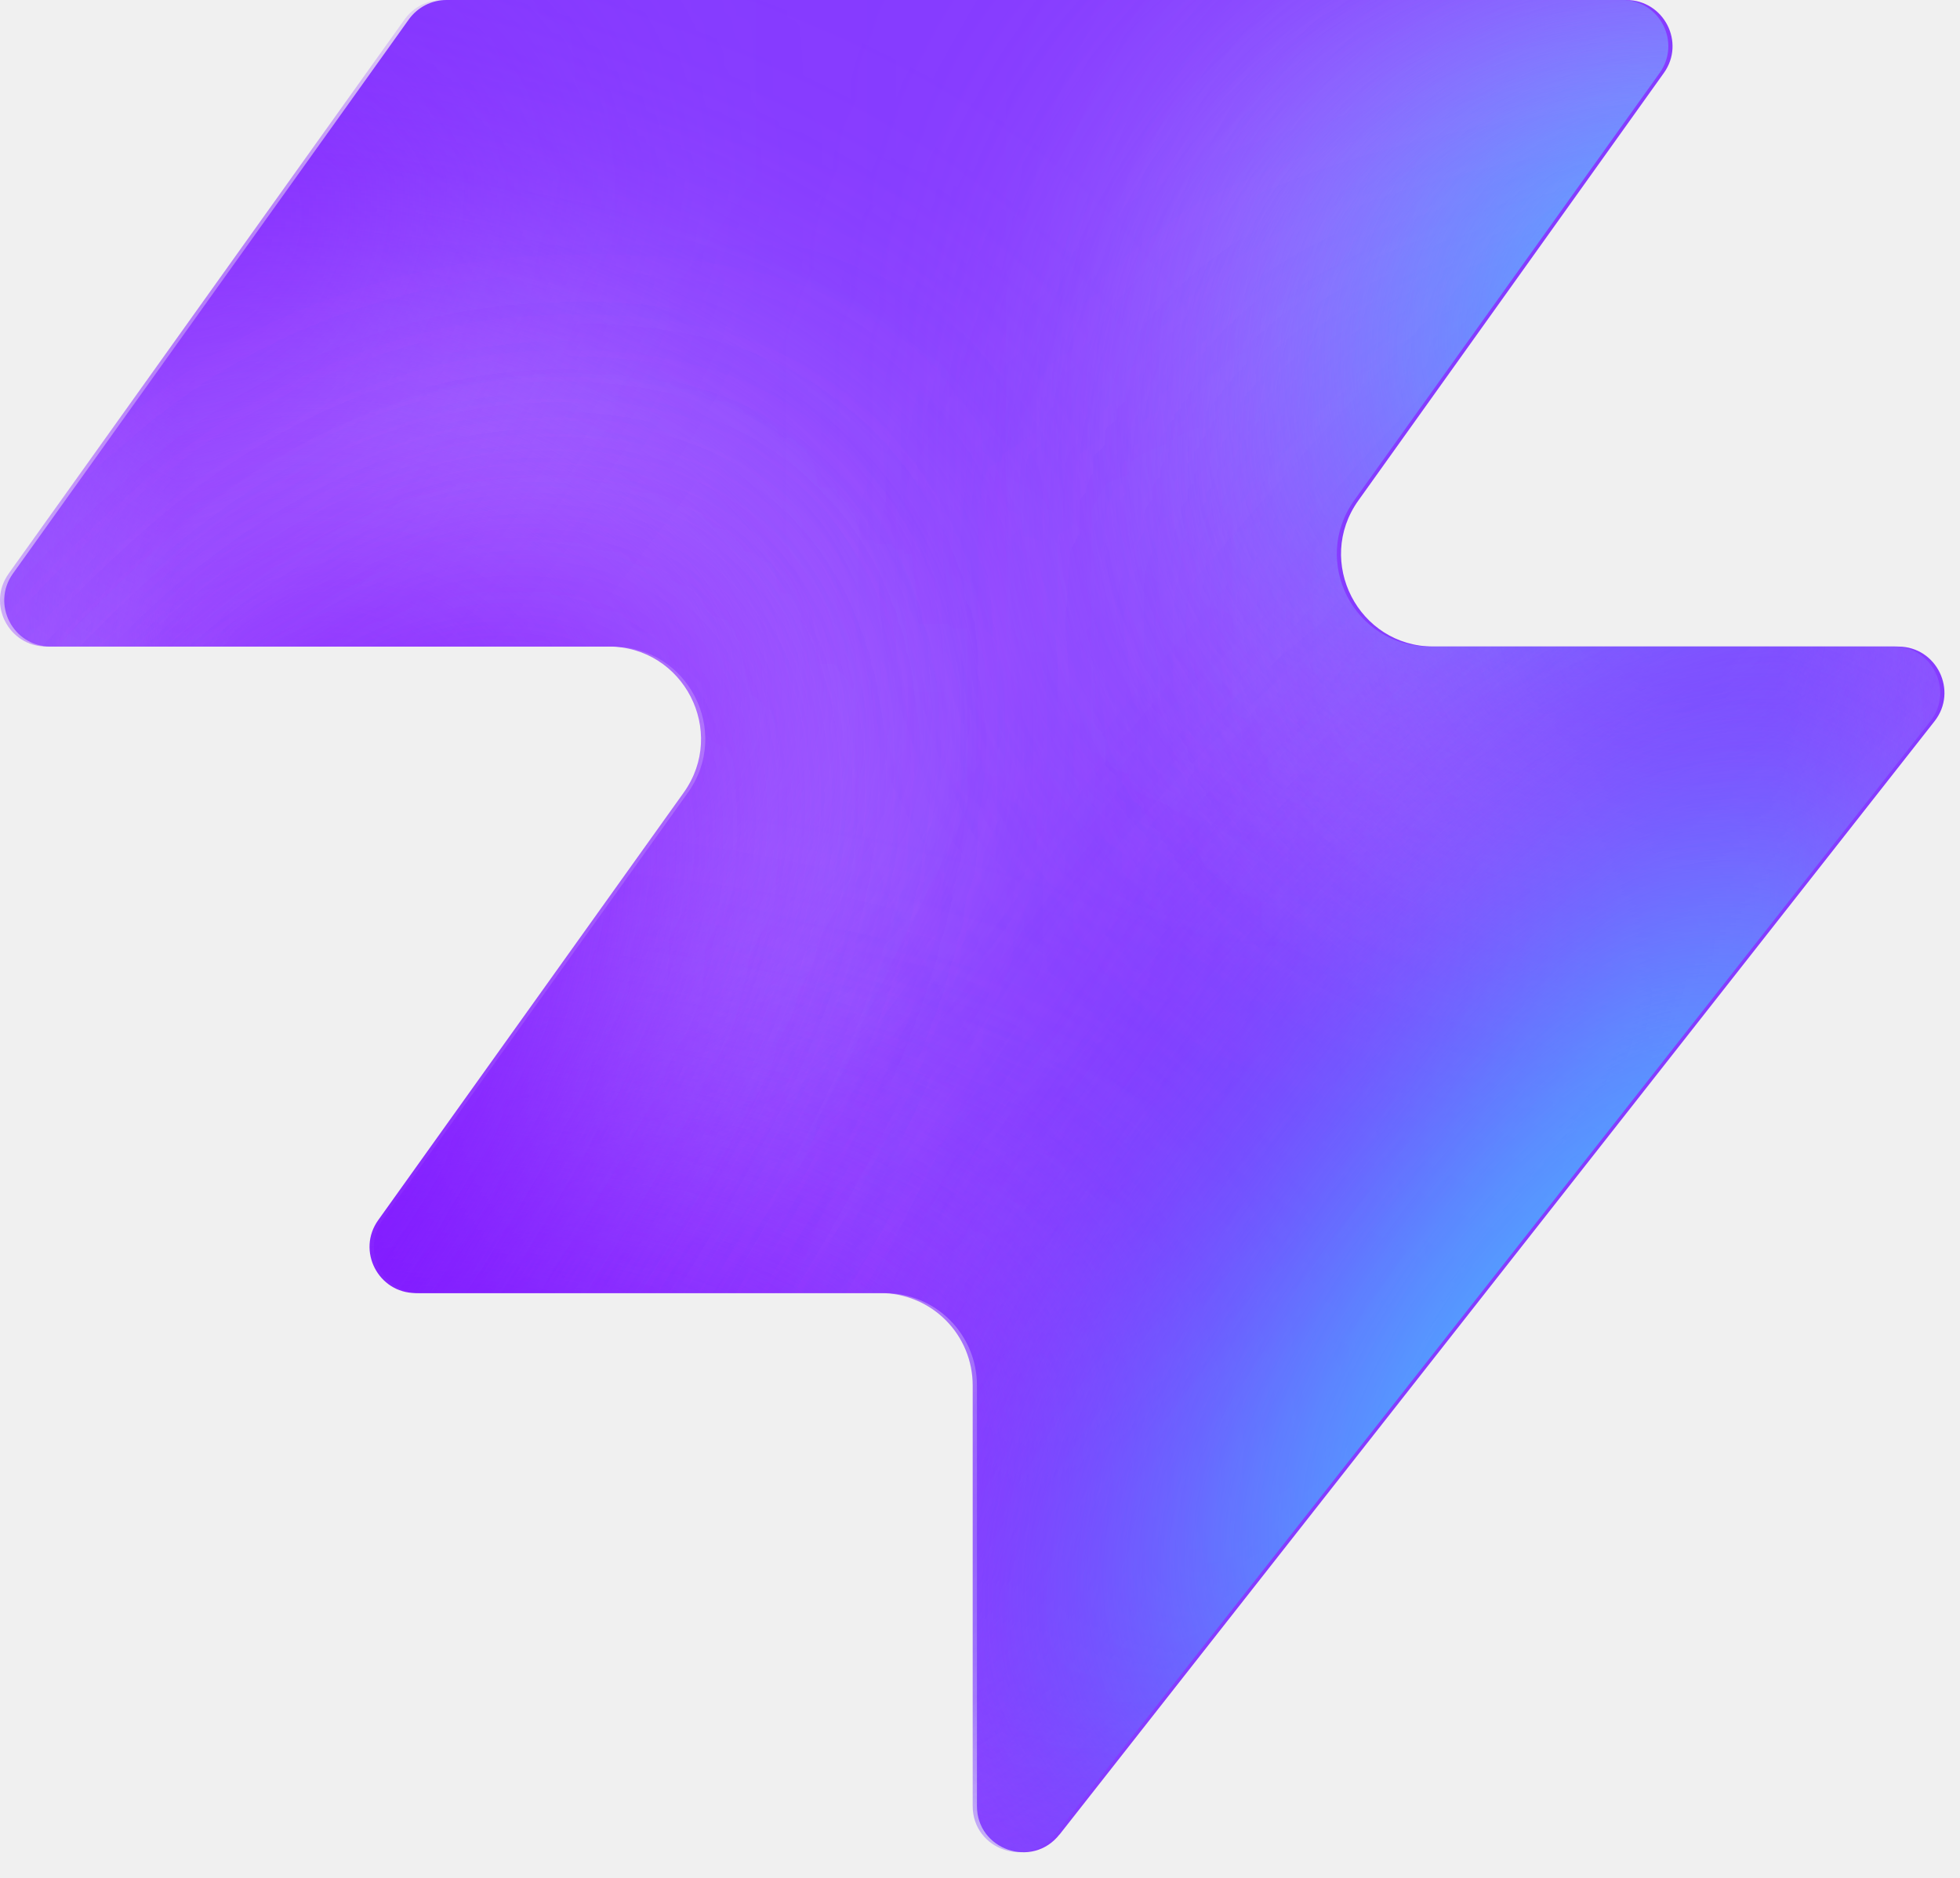
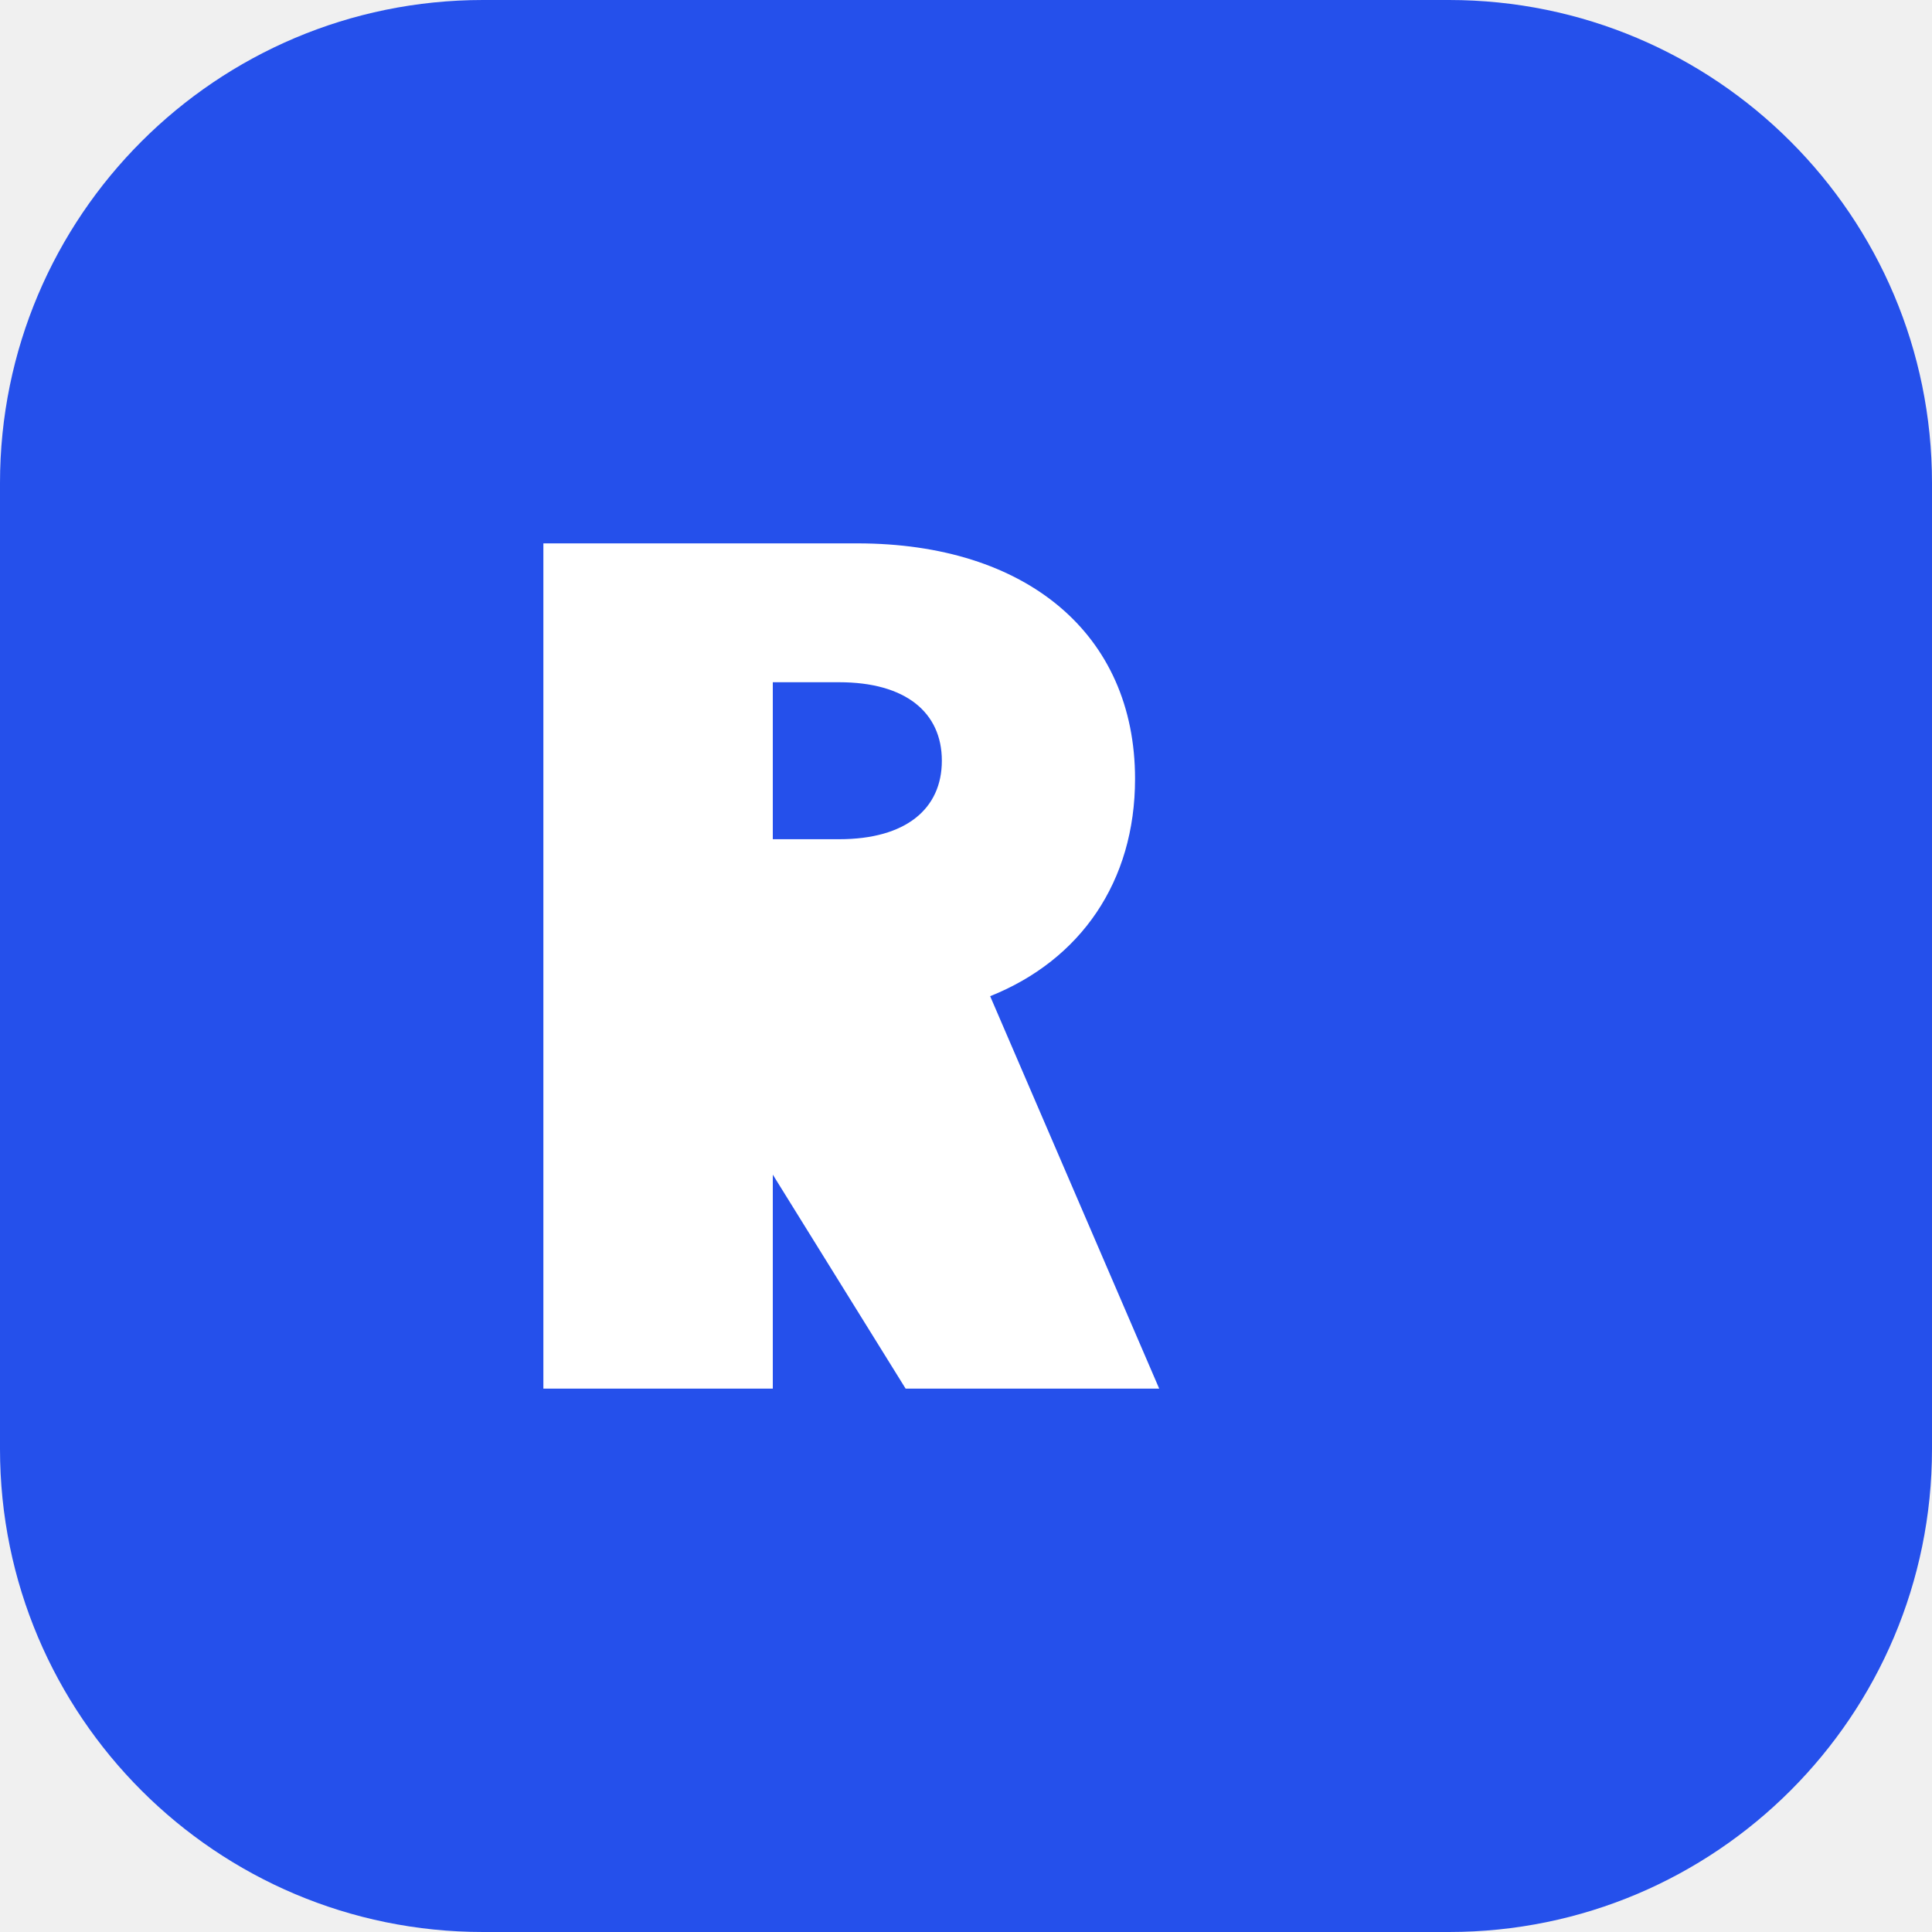
- <svg xmlns="http://www.w3.org/2000/svg" width="48" height="46" fill="none" viewBox="0 0 48 46">
-   <path fill="#863bff" d="M25.946 44.938c-.664.845-2.021.375-2.021-.698V33.937a2.26 2.26 0 0 0-2.262-2.262H10.287c-.92 0-1.456-1.04-.92-1.788l7.48-10.471c1.07-1.497 0-3.578-1.842-3.578H1.237c-.92 0-1.456-1.04-.92-1.788L10.013.474c.214-.297.556-.474.92-.474h28.894c.92 0 1.456 1.04.92 1.788l-7.48 10.471c-1.07 1.498 0 3.579 1.842 3.579h11.377c.943 0 1.473 1.088.89 1.83L25.947 44.94z" style="fill:#863bff;fill:color(display-p3 .525 .23 1);fill-opacity:1" />
-   <mask id="a" width="48" height="46" x="0" y="0" maskUnits="userSpaceOnUse" style="mask-type:alpha">
-     <path fill="#000" d="M25.842 44.938c-.664.844-2.021.375-2.021-.698V33.937a2.26 2.26 0 0 0-2.262-2.262H10.183c-.92 0-1.456-1.04-.92-1.788l7.48-10.471c1.07-1.498 0-3.579-1.842-3.579H1.133c-.92 0-1.456-1.04-.92-1.787L9.91.473c.214-.297.556-.474.92-.474h28.894c.92 0 1.456 1.04.92 1.788l-7.48 10.471c-1.07 1.498 0 3.578 1.842 3.578h11.377c.943 0 1.473 1.088.89 1.832L25.843 44.94z" style="fill:#000;fill-opacity:1" />
-   </mask>
-   <g mask="url(#a)">
-     <g filter="url(#b)">
-       <ellipse cx="5.508" cy="14.704" fill="#ede6ff" rx="5.508" ry="14.704" style="fill:#ede6ff;fill:color(display-p3 .927 .903 1);fill-opacity:1" transform="matrix(.00324 1 1 -.00324 -4.47 31.516)" />
-     </g>
-     <g filter="url(#c)">
-       <ellipse cx="10.399" cy="29.851" fill="#ede6ff" rx="10.399" ry="29.851" style="fill:#ede6ff;fill:color(display-p3 .927 .903 1);fill-opacity:1" transform="matrix(.00324 1 1 -.00324 -39.328 7.883)" />
-     </g>
-     <g filter="url(#d)">
-       <ellipse cx="5.508" cy="30.487" fill="#7e14ff" rx="5.508" ry="30.487" style="fill:#7e14ff;fill:color(display-p3 .492 .077 1);fill-opacity:1" transform="rotate(89.814 -25.913 -14.639)scale(1 -1)" />
-     </g>
-     <g filter="url(#e)">
-       <ellipse cx="5.508" cy="30.599" fill="#7e14ff" rx="5.508" ry="30.599" style="fill:#7e14ff;fill:color(display-p3 .492 .077 1);fill-opacity:1" transform="rotate(89.814 -32.644 -3.334)scale(1 -1)" />
-     </g>
-     <g filter="url(#f)">
-       <ellipse cx="5.508" cy="30.599" fill="#7e14ff" rx="5.508" ry="30.599" style="fill:#7e14ff;fill:color(display-p3 .492 .077 1);fill-opacity:1" transform="matrix(.00324 1 1 -.00324 -34.34 30.47)" />
-     </g>
-     <g filter="url(#g)">
-       <ellipse cx="14.072" cy="22.078" fill="#ede6ff" rx="14.072" ry="22.078" style="fill:#ede6ff;fill:color(display-p3 .927 .903 1);fill-opacity:1" transform="rotate(93.35 24.506 48.493)scale(-1 1)" />
-     </g>
-     <g filter="url(#h)">
-       <ellipse cx="3.47" cy="21.501" fill="#7e14ff" rx="3.47" ry="21.501" style="fill:#7e14ff;fill:color(display-p3 .492 .077 1);fill-opacity:1" transform="rotate(89.009 28.708 47.59)scale(-1 1)" />
-     </g>
-     <g filter="url(#i)">
-       <ellipse cx="3.47" cy="21.501" fill="#7e14ff" rx="3.47" ry="21.501" style="fill:#7e14ff;fill:color(display-p3 .492 .077 1);fill-opacity:1" transform="rotate(89.009 28.708 47.59)scale(-1 1)" />
-     </g>
-     <g filter="url(#j)">
-       <ellipse cx=".387" cy="8.972" fill="#7e14ff" rx="4.407" ry="29.108" style="fill:#7e14ff;fill:color(display-p3 .492 .077 1);fill-opacity:1" transform="rotate(39.51 .387 8.972)" />
-     </g>
-     <g filter="url(#k)">
-       <ellipse cx="47.523" cy="-6.092" fill="#7e14ff" rx="4.407" ry="29.108" style="fill:#7e14ff;fill:color(display-p3 .492 .077 1);fill-opacity:1" transform="rotate(37.892 47.523 -6.092)" />
-     </g>
-     <g filter="url(#l)">
-       <ellipse cx="41.412" cy="6.333" fill="#47bfff" rx="5.971" ry="9.665" style="fill:#47bfff;fill:color(display-p3 .28 .748 1);fill-opacity:1" transform="rotate(37.892 41.412 6.333)" />
-     </g>
-     <g filter="url(#m)">
-       <ellipse cx="-1.879" cy="38.332" fill="#7e14ff" rx="4.407" ry="29.108" style="fill:#7e14ff;fill:color(display-p3 .492 .077 1);fill-opacity:1" transform="rotate(37.892 -1.88 38.332)" />
-     </g>
-     <g filter="url(#n)">
-       <ellipse cx="-1.879" cy="38.332" fill="#7e14ff" rx="4.407" ry="29.108" style="fill:#7e14ff;fill:color(display-p3 .492 .077 1);fill-opacity:1" transform="rotate(37.892 -1.88 38.332)" />
-     </g>
-     <g filter="url(#o)">
-       <ellipse cx="35.651" cy="29.907" fill="#7e14ff" rx="4.407" ry="29.108" style="fill:#7e14ff;fill:color(display-p3 .492 .077 1);fill-opacity:1" transform="rotate(37.892 35.651 29.907)" />
-     </g>
-     <g filter="url(#p)">
-       <ellipse cx="38.418" cy="32.4" fill="#47bfff" rx="5.971" ry="15.297" style="fill:#47bfff;fill:color(display-p3 .28 .748 1);fill-opacity:1" transform="rotate(37.892 38.418 32.4)" />
-     </g>
-   </g>
-   <defs>
-     <filter id="b" width="60.045" height="41.654" x="-19.77" y="16.149" color-interpolation-filters="sRGB" filterUnits="userSpaceOnUse">
-       <feFlood flood-opacity="0" result="BackgroundImageFix" />
-       <feBlend in="SourceGraphic" in2="BackgroundImageFix" result="shape" />
-       <feGaussianBlur result="effect1_foregroundBlur_2002_17158" stdDeviation="7.659" />
-     </filter>
-     <filter id="c" width="90.34" height="51.437" x="-54.613" y="-7.533" color-interpolation-filters="sRGB" filterUnits="userSpaceOnUse">
-       <feFlood flood-opacity="0" result="BackgroundImageFix" />
-       <feBlend in="SourceGraphic" in2="BackgroundImageFix" result="shape" />
-       <feGaussianBlur result="effect1_foregroundBlur_2002_17158" stdDeviation="7.659" />
-     </filter>
-     <filter id="d" width="79.355" height="29.4" x="-49.64" y="2.03" color-interpolation-filters="sRGB" filterUnits="userSpaceOnUse">
-       <feFlood flood-opacity="0" result="BackgroundImageFix" />
-       <feBlend in="SourceGraphic" in2="BackgroundImageFix" result="shape" />
-       <feGaussianBlur result="effect1_foregroundBlur_2002_17158" stdDeviation="4.596" />
-     </filter>
-     <filter id="e" width="79.579" height="29.4" x="-45.045" y="20.029" color-interpolation-filters="sRGB" filterUnits="userSpaceOnUse">
-       <feFlood flood-opacity="0" result="BackgroundImageFix" />
-       <feBlend in="SourceGraphic" in2="BackgroundImageFix" result="shape" />
-       <feGaussianBlur result="effect1_foregroundBlur_2002_17158" stdDeviation="4.596" />
-     </filter>
-     <filter id="f" width="79.579" height="29.4" x="-43.513" y="21.178" color-interpolation-filters="sRGB" filterUnits="userSpaceOnUse">
-       <feFlood flood-opacity="0" result="BackgroundImageFix" />
-       <feBlend in="SourceGraphic" in2="BackgroundImageFix" result="shape" />
-       <feGaussianBlur result="effect1_foregroundBlur_2002_17158" stdDeviation="4.596" />
-     </filter>
-     <filter id="g" width="74.749" height="58.852" x="15.756" y="-17.901" color-interpolation-filters="sRGB" filterUnits="userSpaceOnUse">
-       <feFlood flood-opacity="0" result="BackgroundImageFix" />
-       <feBlend in="SourceGraphic" in2="BackgroundImageFix" result="shape" />
-       <feGaussianBlur result="effect1_foregroundBlur_2002_17158" stdDeviation="7.659" />
-     </filter>
-     <filter id="h" width="61.377" height="25.362" x="23.548" y="2.284" color-interpolation-filters="sRGB" filterUnits="userSpaceOnUse">
-       <feFlood flood-opacity="0" result="BackgroundImageFix" />
-       <feBlend in="SourceGraphic" in2="BackgroundImageFix" result="shape" />
-       <feGaussianBlur result="effect1_foregroundBlur_2002_17158" stdDeviation="4.596" />
-     </filter>
-     <filter id="i" width="61.377" height="25.362" x="23.548" y="2.284" color-interpolation-filters="sRGB" filterUnits="userSpaceOnUse">
-       <feFlood flood-opacity="0" result="BackgroundImageFix" />
-       <feBlend in="SourceGraphic" in2="BackgroundImageFix" result="shape" />
-       <feGaussianBlur result="effect1_foregroundBlur_2002_17158" stdDeviation="4.596" />
-     </filter>
-     <filter id="j" width="56.045" height="63.649" x="-27.636" y="-22.853" color-interpolation-filters="sRGB" filterUnits="userSpaceOnUse">
-       <feFlood flood-opacity="0" result="BackgroundImageFix" />
-       <feBlend in="SourceGraphic" in2="BackgroundImageFix" result="shape" />
-       <feGaussianBlur result="effect1_foregroundBlur_2002_17158" stdDeviation="4.596" />
-     </filter>
-     <filter id="k" width="54.814" height="64.646" x="20.116" y="-38.415" color-interpolation-filters="sRGB" filterUnits="userSpaceOnUse">
-       <feFlood flood-opacity="0" result="BackgroundImageFix" />
-       <feBlend in="SourceGraphic" in2="BackgroundImageFix" result="shape" />
-       <feGaussianBlur result="effect1_foregroundBlur_2002_17158" stdDeviation="4.596" />
-     </filter>
-     <filter id="l" width="33.541" height="35.313" x="24.641" y="-11.323" color-interpolation-filters="sRGB" filterUnits="userSpaceOnUse">
-       <feFlood flood-opacity="0" result="BackgroundImageFix" />
-       <feBlend in="SourceGraphic" in2="BackgroundImageFix" result="shape" />
-       <feGaussianBlur result="effect1_foregroundBlur_2002_17158" stdDeviation="4.596" />
-     </filter>
-     <filter id="m" width="54.814" height="64.646" x="-29.286" y="6.009" color-interpolation-filters="sRGB" filterUnits="userSpaceOnUse">
-       <feFlood flood-opacity="0" result="BackgroundImageFix" />
-       <feBlend in="SourceGraphic" in2="BackgroundImageFix" result="shape" />
-       <feGaussianBlur result="effect1_foregroundBlur_2002_17158" stdDeviation="4.596" />
-     </filter>
-     <filter id="n" width="54.814" height="64.646" x="-29.286" y="6.009" color-interpolation-filters="sRGB" filterUnits="userSpaceOnUse">
-       <feFlood flood-opacity="0" result="BackgroundImageFix" />
-       <feBlend in="SourceGraphic" in2="BackgroundImageFix" result="shape" />
-       <feGaussianBlur result="effect1_foregroundBlur_2002_17158" stdDeviation="4.596" />
-     </filter>
-     <filter id="o" width="54.814" height="64.646" x="8.244" y="-2.416" color-interpolation-filters="sRGB" filterUnits="userSpaceOnUse">
-       <feFlood flood-opacity="0" result="BackgroundImageFix" />
-       <feBlend in="SourceGraphic" in2="BackgroundImageFix" result="shape" />
-       <feGaussianBlur result="effect1_foregroundBlur_2002_17158" stdDeviation="4.596" />
-     </filter>
-     <filter id="p" width="39.409" height="43.623" x="18.713" y="10.588" color-interpolation-filters="sRGB" filterUnits="userSpaceOnUse">
-       <feFlood flood-opacity="0" result="BackgroundImageFix" />
-       <feBlend in="SourceGraphic" in2="BackgroundImageFix" result="shape" />
-       <feGaussianBlur result="effect1_foregroundBlur_2002_17158" stdDeviation="4.596" />
-     </filter>
-   </defs>
+ <svg xmlns="http://www.w3.org/2000/svg" viewBox="0 0 32 32" fill="none">
+   <rect width="32" height="32" rx="8" fill="#2550eb" />
+   <path d="M9 23V9h5.2c2.8 0 4.6 1.5 4.6 3.9 0 1.7-.9 3-2.4 3.6L19.2 23H15l-3.6-5.8H12.8V23H9zm3.8-9.1h1.1c1.1 0 1.7-.5 1.7-1.3s-.6-1.3-1.7-1.3h-1.1v2.6z" fill="#fff" />
</svg>
